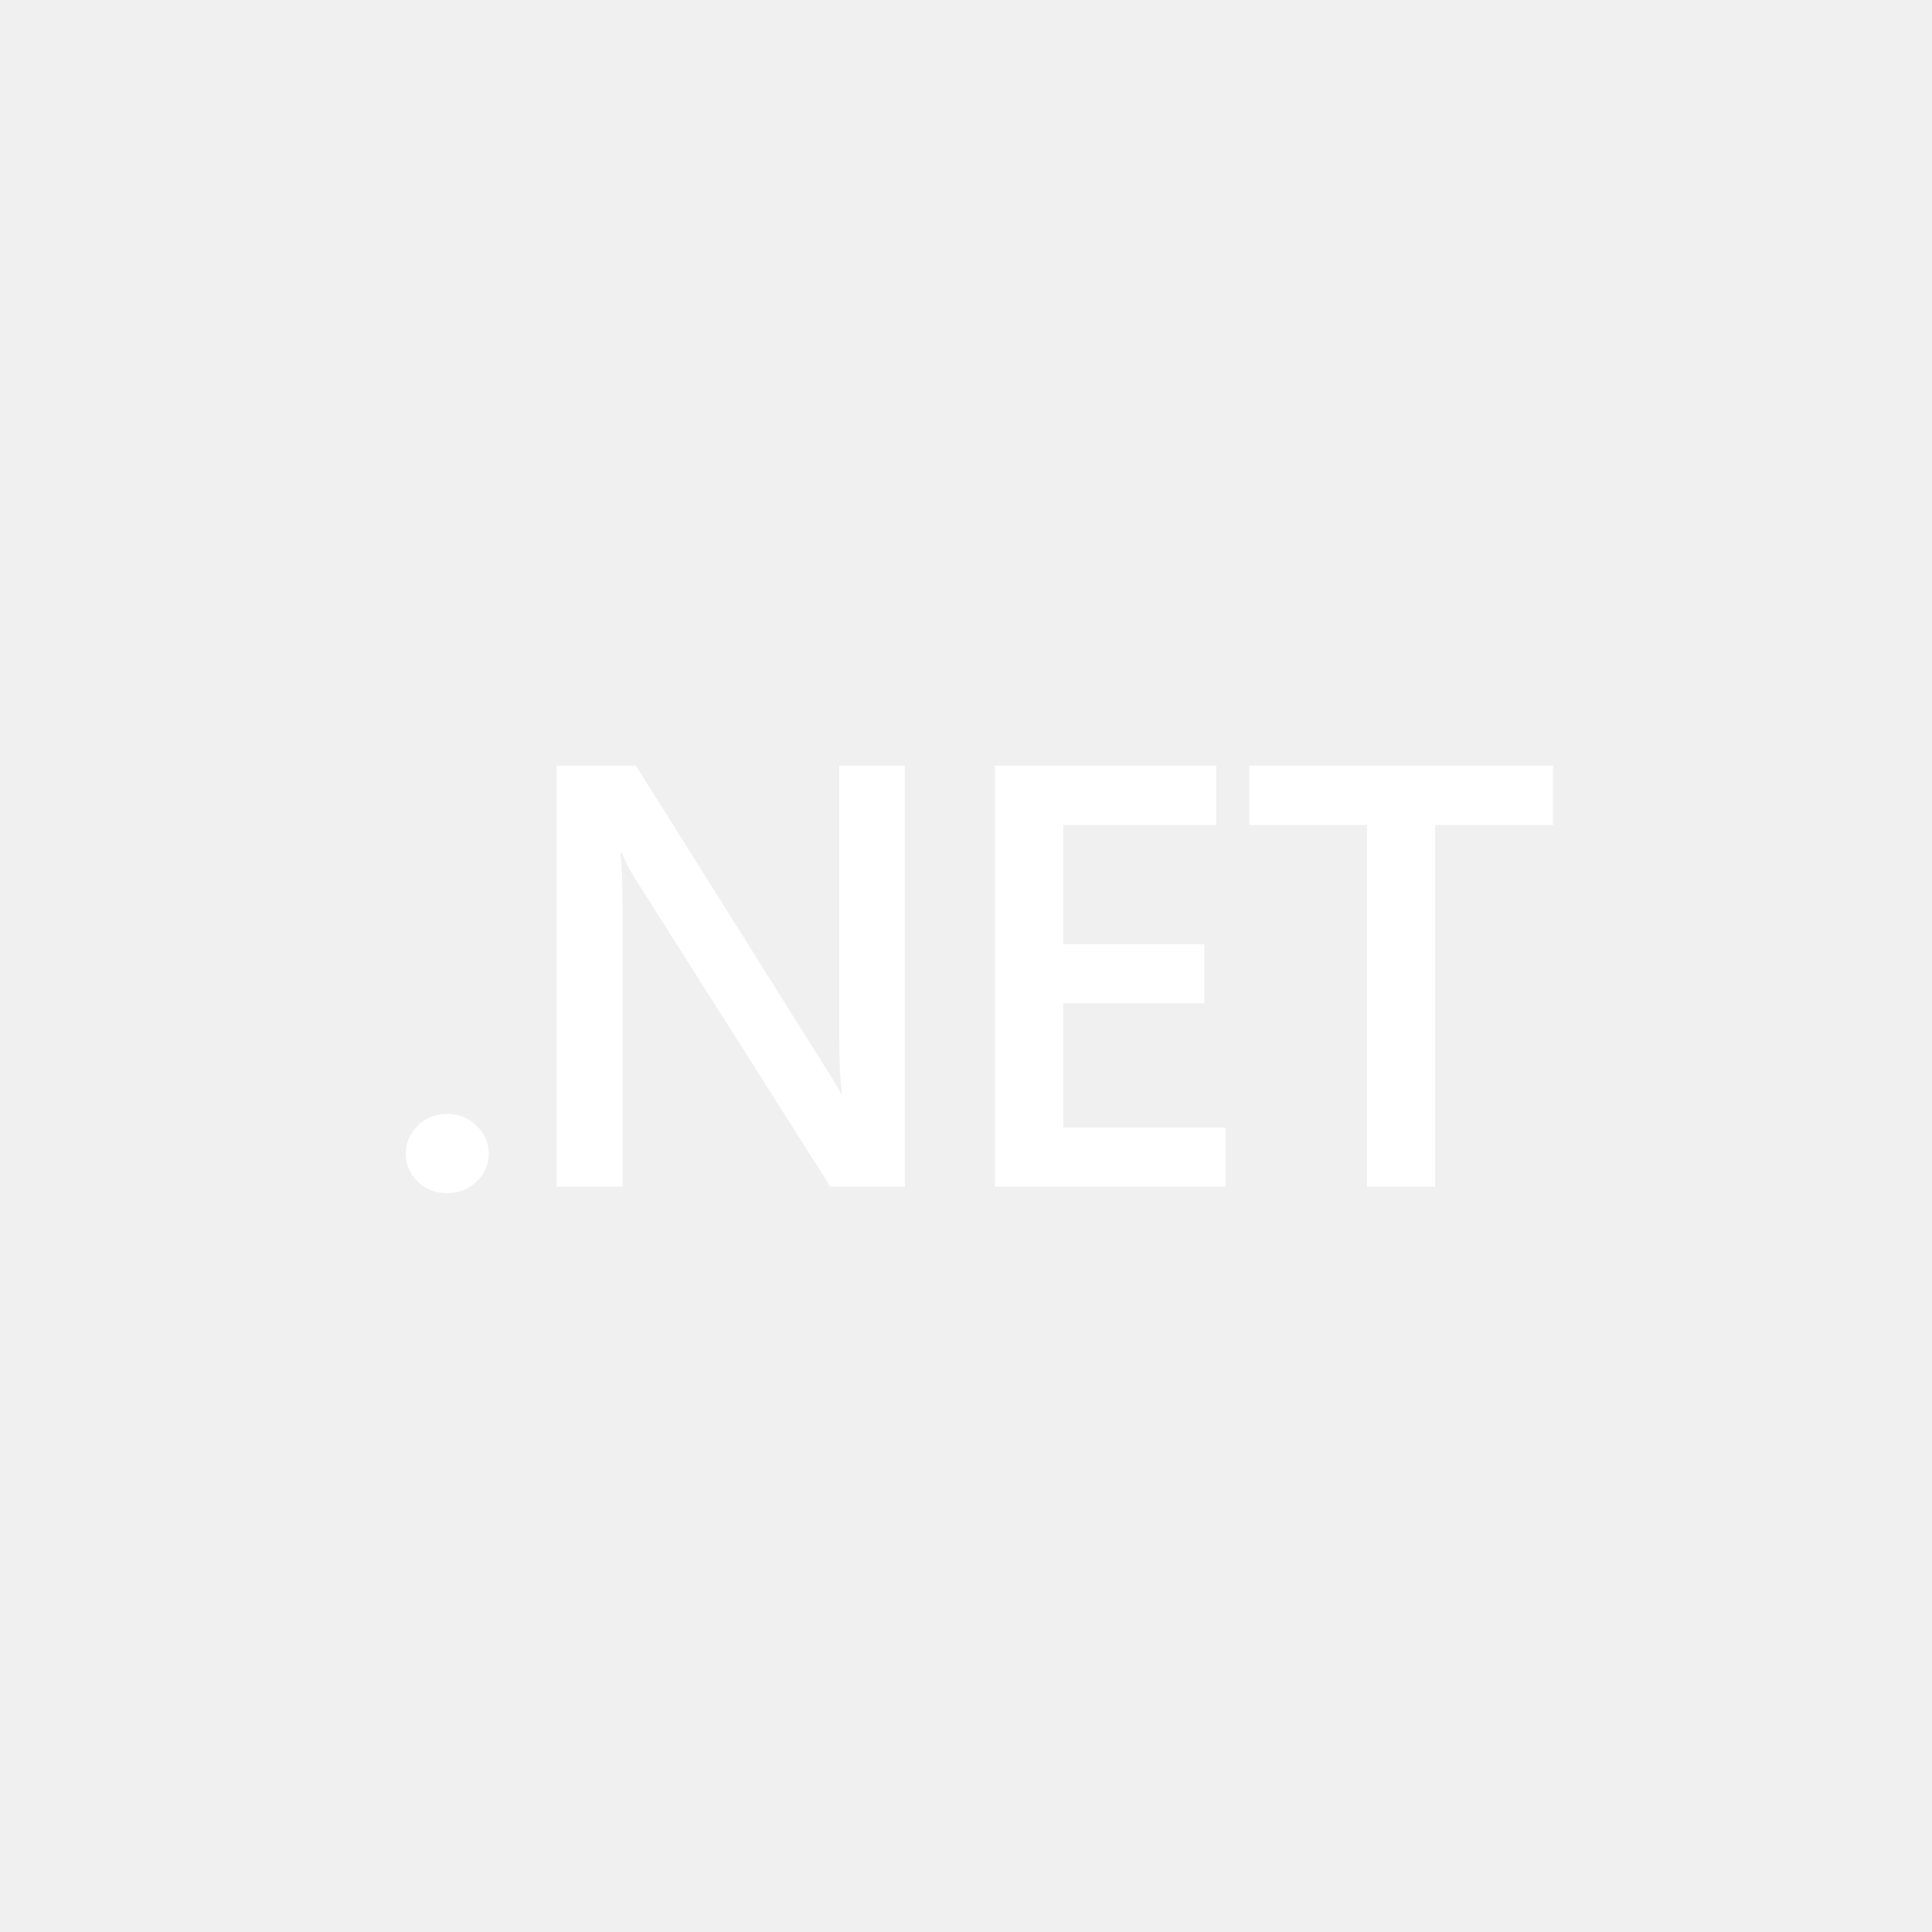
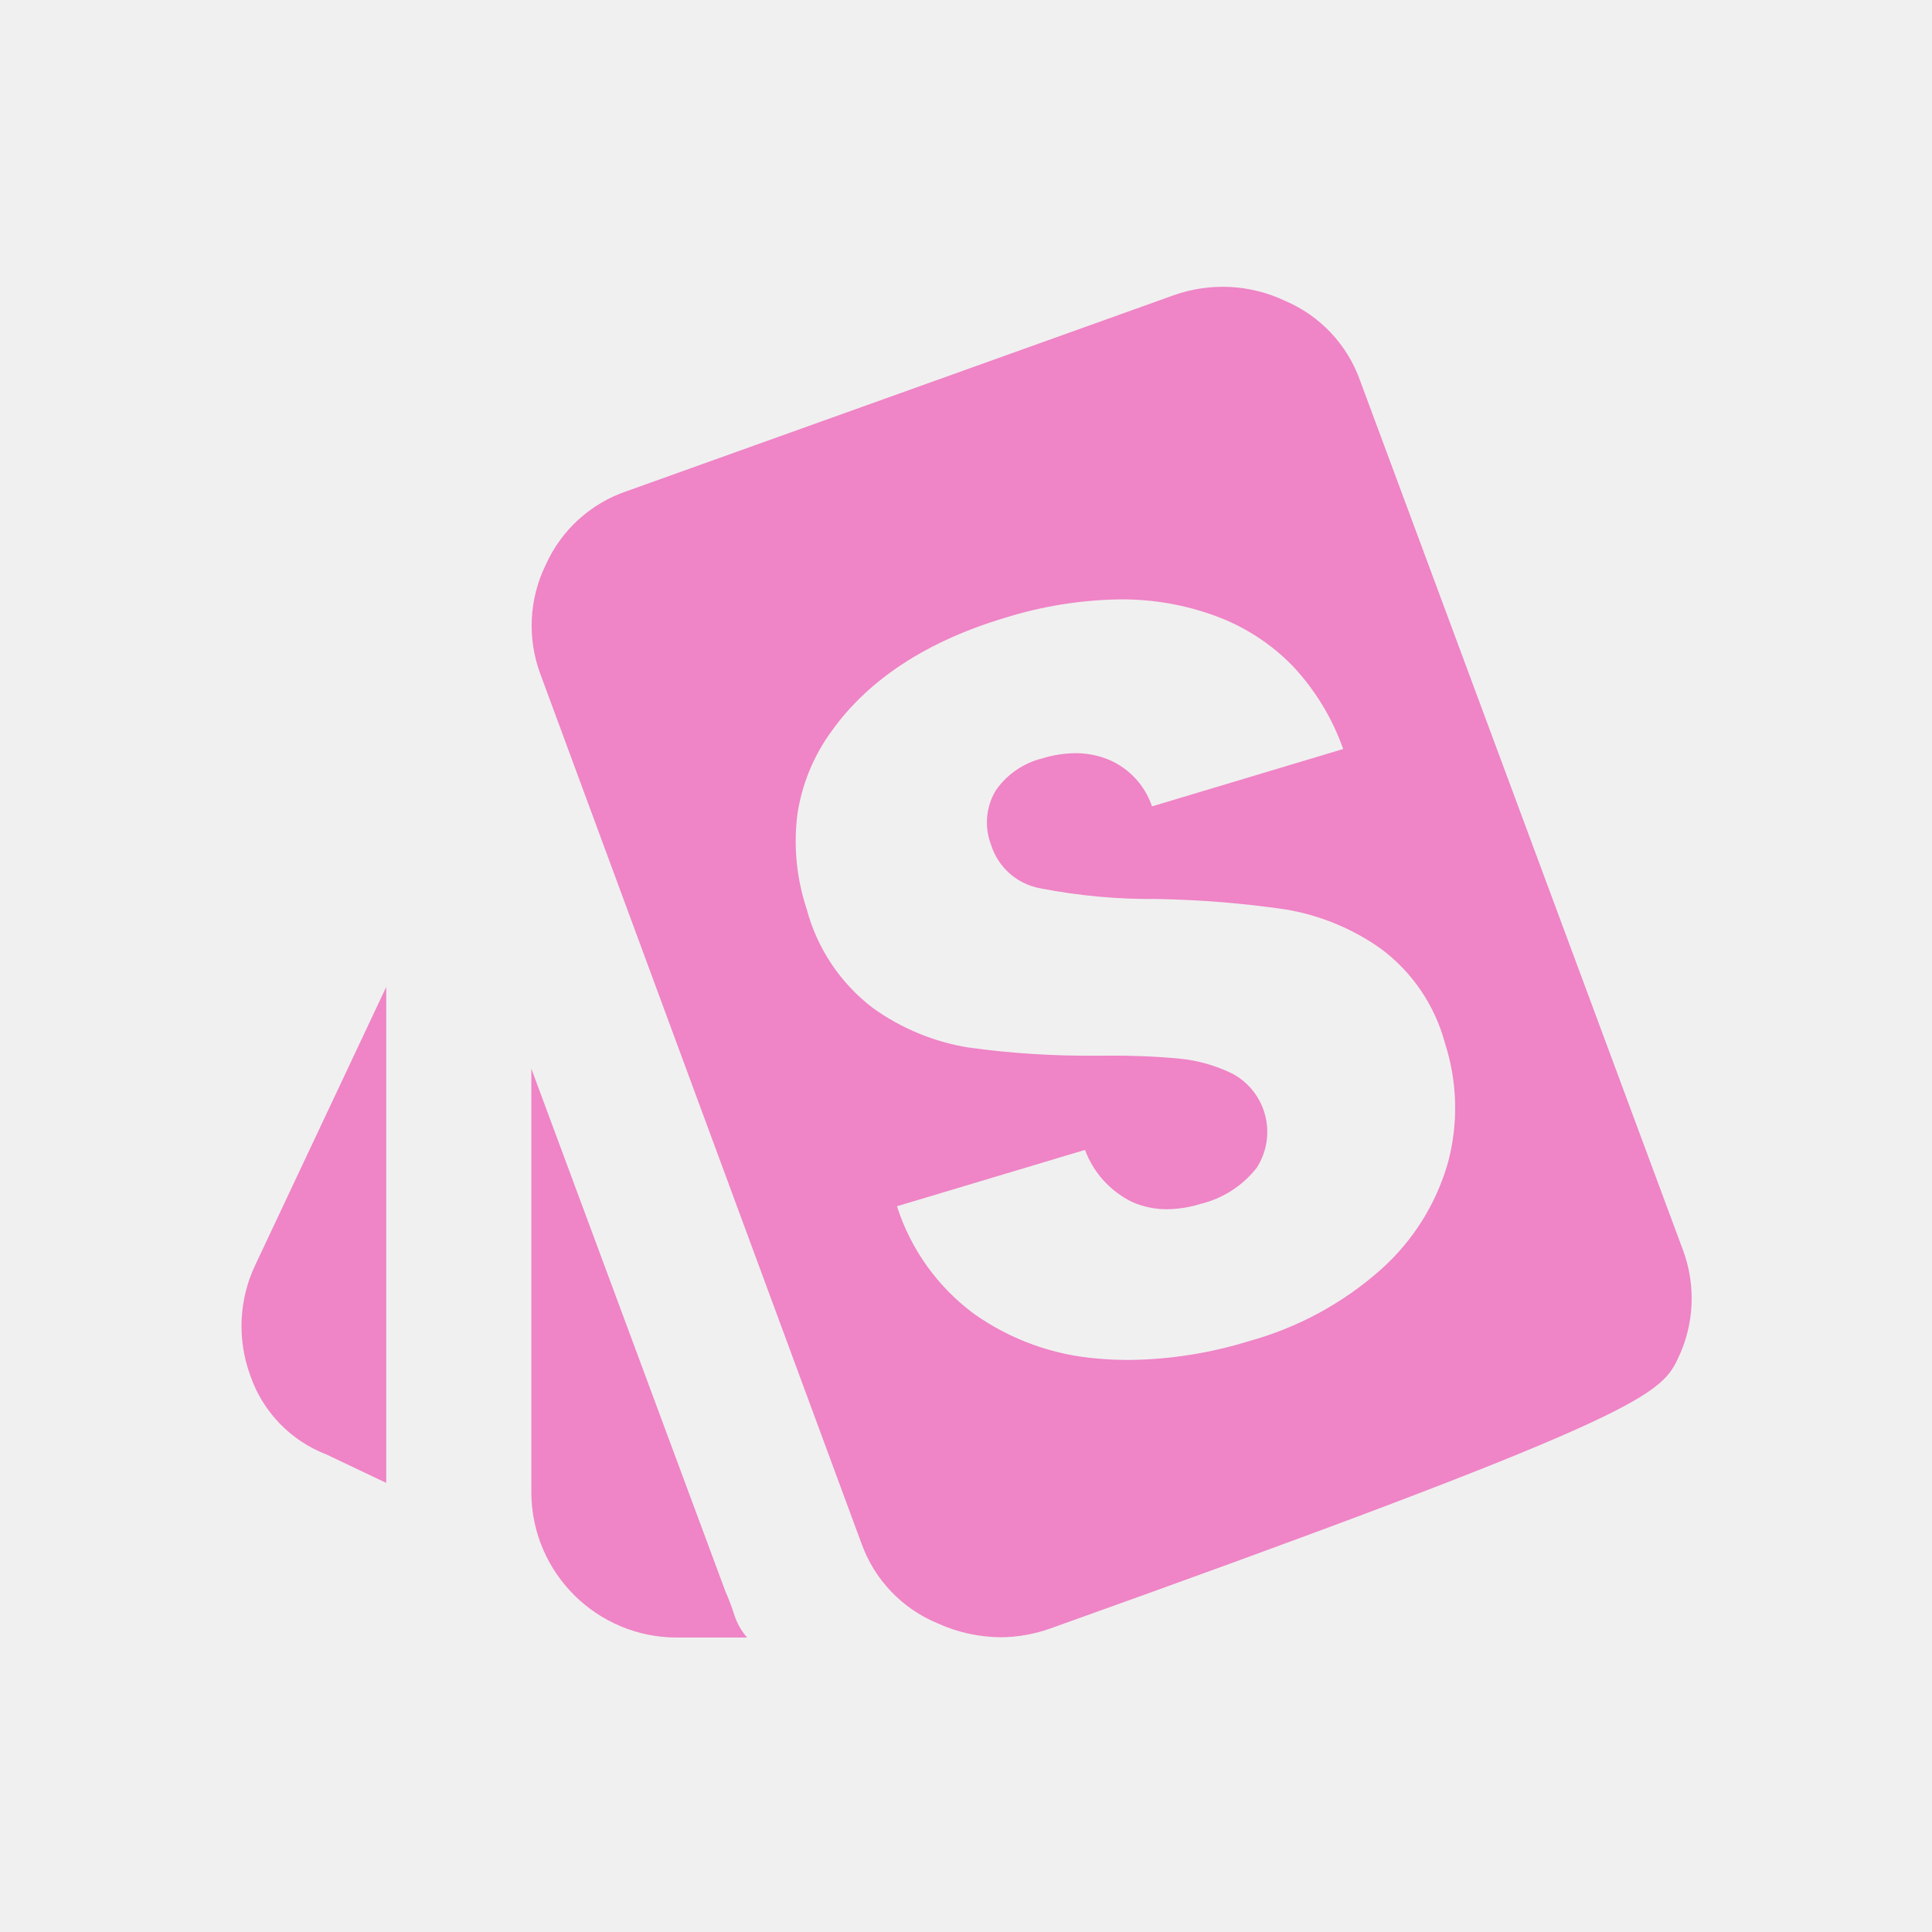
- <svg xmlns="http://www.w3.org/2000/svg" width="456" height="456" viewBox="0 0 456 456" version="1.1" xml:space="preserve" style="fill-rule:evenodd;clip-rule:evenodd;stroke-linejoin:round;stroke-miterlimit:2;">
-   <path d="m 105.5,281.609 c -2.703,0 -5.001,-0.9 -6.893,-2.702 -1.892,-1.848 -2.838,-4.042 -2.838,-6.582 0,-2.587 0.946,-4.804 2.838,-6.652 1.892,-1.848 4.19,-2.772 6.893,-2.772 2.748,0 5.068,0.924 6.96,2.772 1.937,1.848 2.906,4.064 2.906,6.652 0,2.54 -0.968,4.734 -2.906,6.582 -1.892,1.802 -4.212,2.702 -6.96,2.702 z" style="fill:#ffffff;fill-rule:nonzero;stroke-width:0.838" />
-   <path d="M 213.561,280.084 H 195.99 L 149.7,207.054 c -1.171,-1.848 -2.14,-3.765 -2.906,-5.751 h -0.406 c 0.361,2.125 0.541,6.675 0.541,13.65 v 65.132 h -15.543 v -99.36 h 18.719 l 44.737,71.298 c 1.892,2.957 3.109,4.989 3.649,6.098 h 0.27 c -0.45,-2.632 -0.676,-7.09 -0.676,-13.373 v -64.023 h 15.476 z" style="fill:#ffffff;fill-rule:nonzero;stroke-width:0.838" />
-   <path d="m 289.251,280.084 h -54.401 v -99.36 h 52.238 v 13.997 h -36.154 v 28.131 h 33.316 v 13.927 h -33.316 v 29.378 h 38.316 z" style="fill:#ffffff;fill-rule:nonzero;stroke-width:0.838" />
-   <path d="M 366.565,194.721 H 338.722 v 85.363 h -16.084 v -85.363 h -27.775 v -13.997 h 71.701 z" style="fill:#ffffff;fill-rule:nonzero;stroke-width:0.838" />
+ <svg xmlns="http://www.w3.org/2000/svg" width="128" height="128" viewBox="0 0 128 128">
+   <g id="Group_20" data-name="Group 20" transform="translate(-3260 -4121)">
+     <rect id="Rectangle_6" data-name="Rectangle 6" width="128" height="128" transform="translate(3260 4121)" fill="none" />
+     <g id="splash" transform="translate(3306.425 4003.038)">
+       <path id="Path_10" data-name="Path 10" d="M33.5,89.491H28.814a9.646,9.646,0,0,1-9.611-9.54V51.805L32.059,86.429a15.971,15.971,0,0,1,.6,1.591,4.243,4.243,0,0,0,.839,1.47Zm16.789-.019a10.282,10.282,0,0,1-4.169-.923,9.009,9.009,0,0,1-5.048-5.3L19.8,25.656a9.174,9.174,0,0,1,.361-7.243,9.062,9.062,0,0,1,5.407-4.888L61.736.57a9.661,9.661,0,0,1,7.39.355,9.024,9.024,0,0,1,4.986,5.3L95.5,63.818a9.169,9.169,0,0,1-.36,7.243C94.558,72.3,93.776,73.3,88.425,75.7,82.812,78.219,72.06,82.291,53.563,88.9A9.972,9.972,0,0,1,50.289,89.473Zm5.6-32.289L43.427,60.917a14.26,14.26,0,0,0,5.106,7.13,16.382,16.382,0,0,0,8.224,2.965c.666.06,1.347.089,2.024.089a27.8,27.8,0,0,0,7.948-1.242A21.935,21.935,0,0,0,75.5,65.1a15.017,15.017,0,0,0,4.426-7.051,13.985,13.985,0,0,0-.194-7.942,11.5,11.5,0,0,0-4.277-6.276,15.3,15.3,0,0,0-6.309-2.584,67.736,67.736,0,0,0-8.488-.687,38.5,38.5,0,0,1-7.7-.7,4.2,4.2,0,0,1-3.3-2.9,4.12,4.12,0,0,1,.306-3.578,5.287,5.287,0,0,1,3.078-2.134,7.718,7.718,0,0,1,2.206-.347,5.734,5.734,0,0,1,2.243.444,5.14,5.14,0,0,1,2.832,3.079l12.667-3.8a15.673,15.673,0,0,0-3.317-5.473,13.7,13.7,0,0,0-5.123-3.335,17.913,17.913,0,0,0-6.334-1.106,26.79,26.79,0,0,0-7.629,1.219c-5.179,1.551-9.048,4.081-11.5,7.521a12.44,12.44,0,0,0-2.262,5.531,14.245,14.245,0,0,0,.614,6.228A12.173,12.173,0,0,0,41.8,47.76,14.919,14.919,0,0,0,48.161,50.4a57.92,57.92,0,0,0,8.48.541h.71a46.606,46.606,0,0,1,4.773.193,10.309,10.309,0,0,1,3.531,1,4.383,4.383,0,0,1,1.607,6.233,6.759,6.759,0,0,1-3.743,2.4,7.711,7.711,0,0,1-2.2.347,5.64,5.64,0,0,1-2.335-.491,6.275,6.275,0,0,1-3.1-3.437ZM9.589,79.246h0L5.624,77.361A8.6,8.6,0,0,1,.578,72.119a9.455,9.455,0,0,1,.36-7.363l8.651-18.37Z" transform="translate(-30.425 136.962)" fill="#ef84c6" />
+     </g>
+   </g>
</svg>
